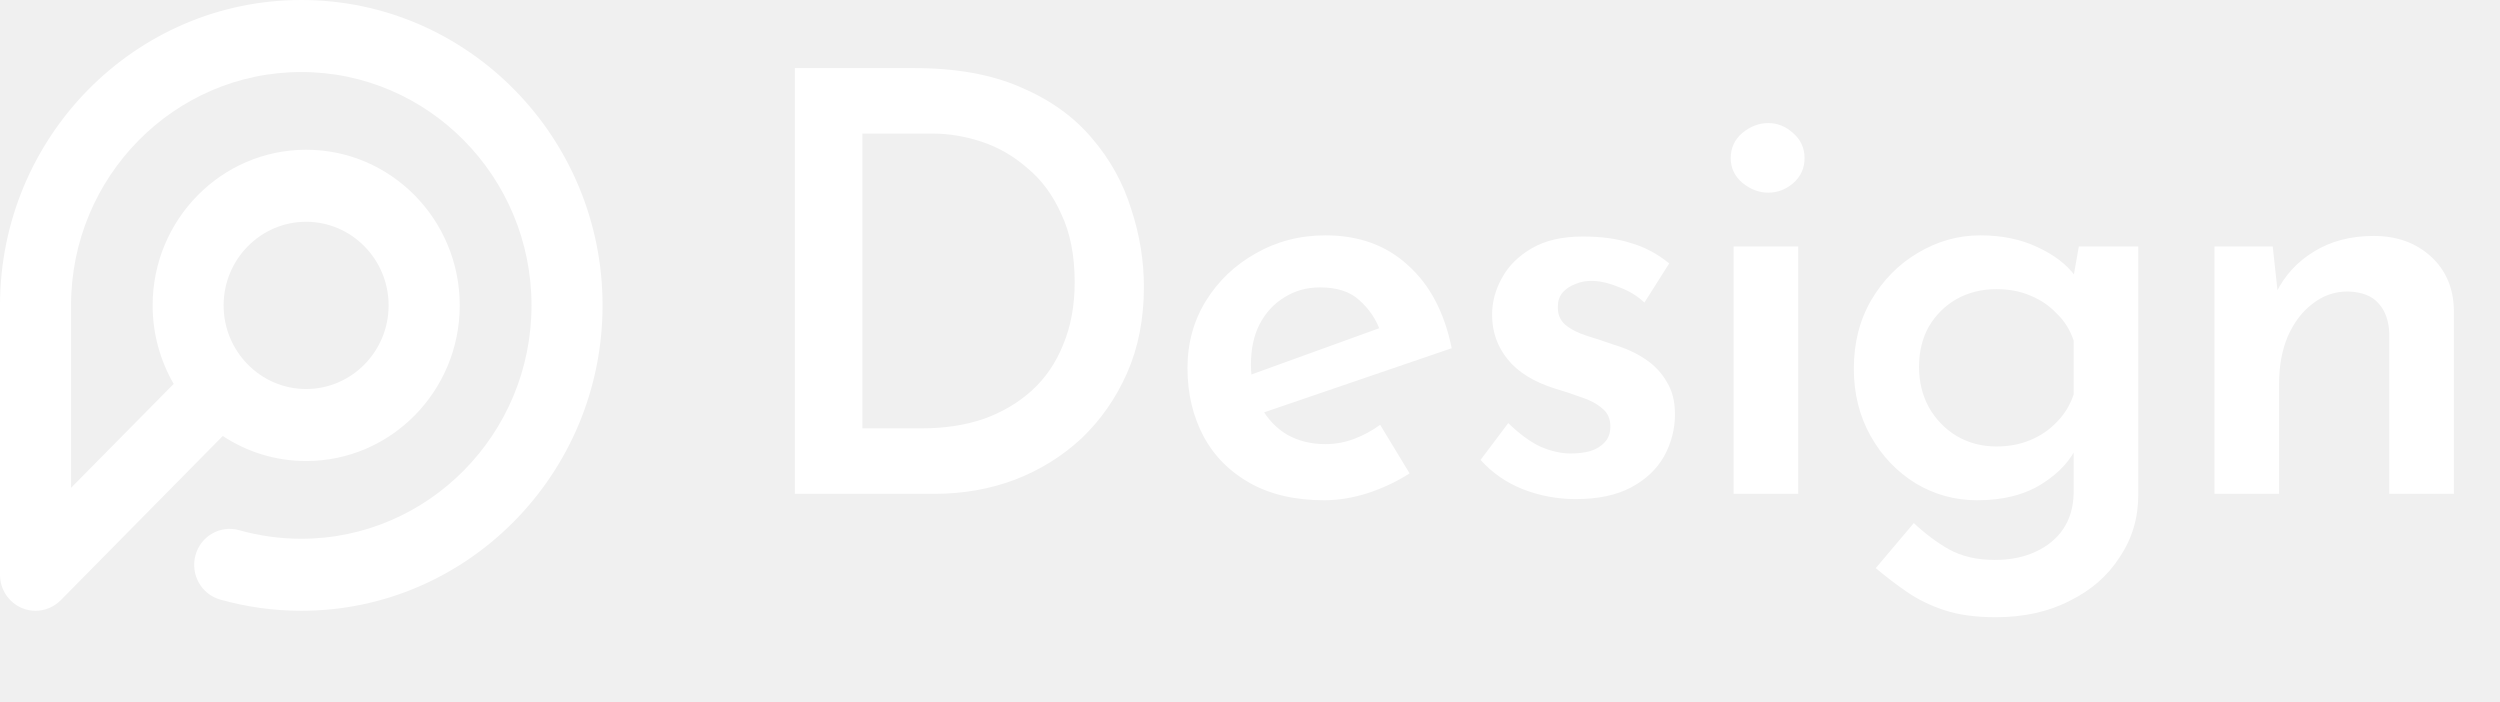
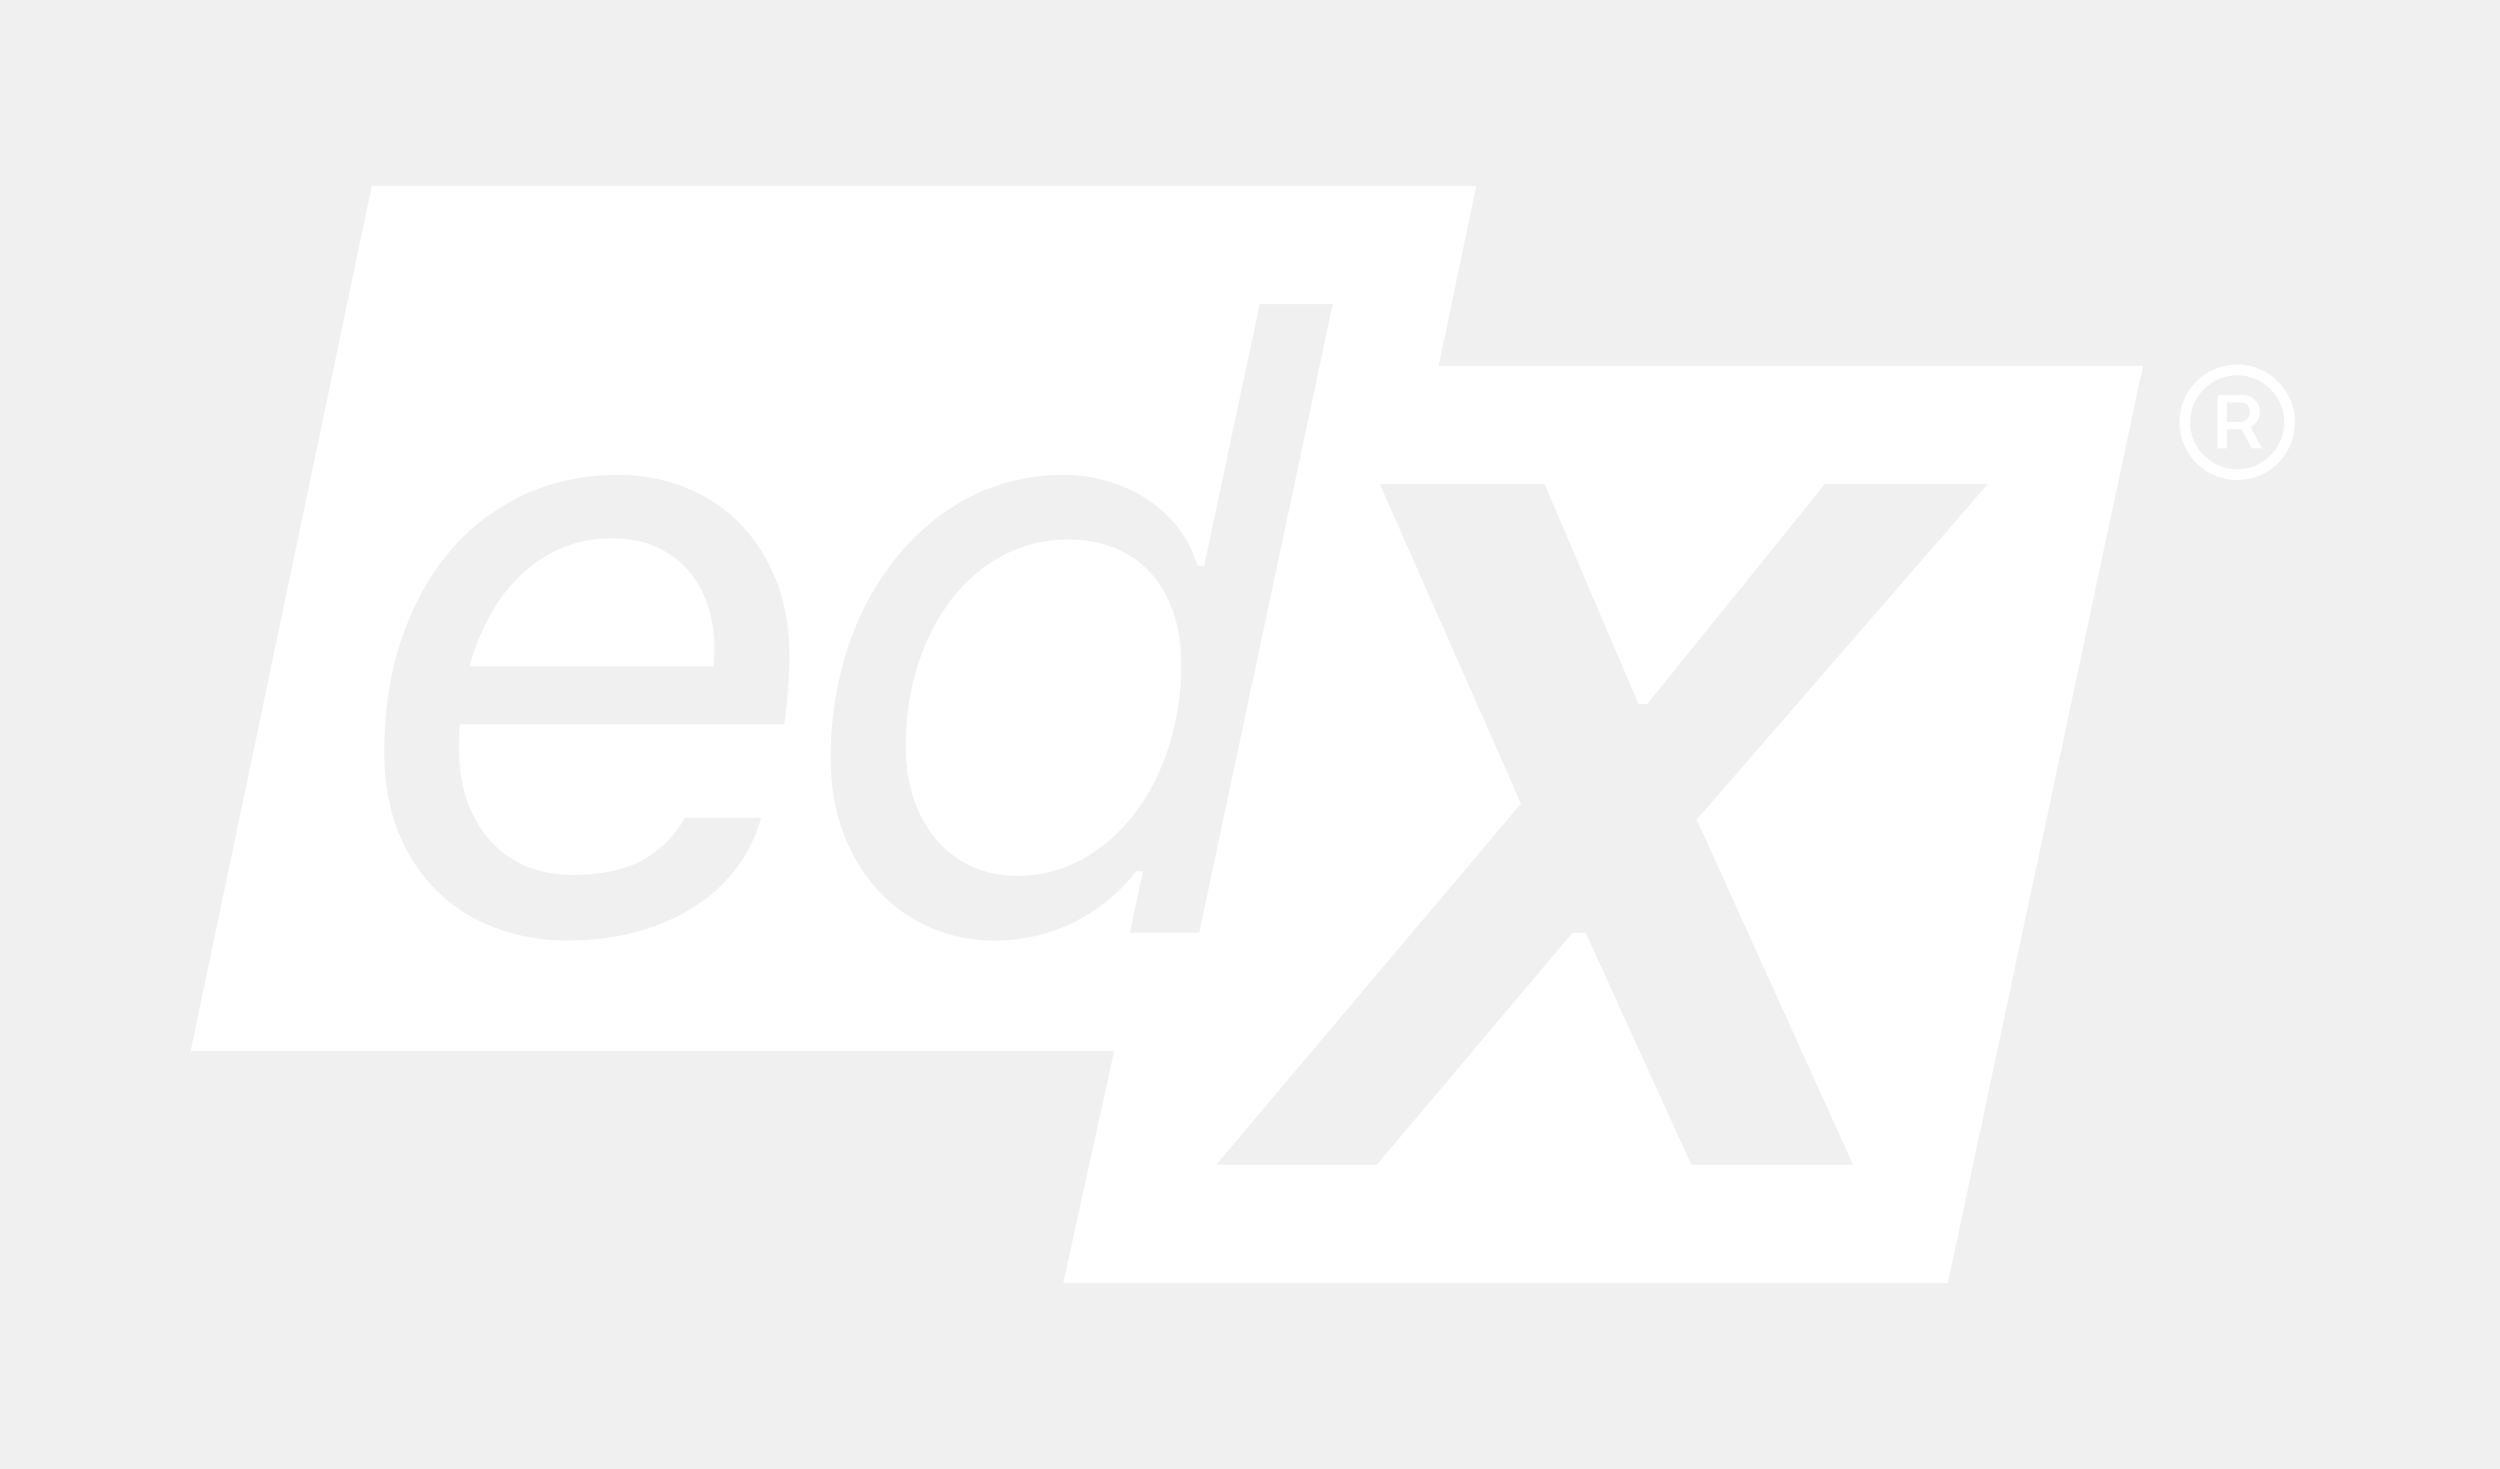
- <svg xmlns="http://www.w3.org/2000/svg" width="171" height="48" viewBox="0 0 171 48" fill="none">
-   <path d="M20.608 0C9.244 0 0 9.37 0 20.889V39.315C0 40.31 0.593 41.211 1.502 41.591C1.803 41.719 2.119 41.778 2.43 41.778C3.062 41.778 3.684 41.526 4.151 41.059L15.237 29.821C16.88 30.905 18.838 31.535 20.943 31.535C26.732 31.535 31.446 26.761 31.446 20.889C31.446 15.016 26.736 10.242 20.943 10.242C15.149 10.242 10.44 15.016 10.44 20.889C10.44 22.845 10.965 24.677 11.879 26.259L4.86 33.368V20.889C4.86 12.085 11.927 4.927 20.608 4.927C29.288 4.927 36.355 12.09 36.355 20.889C36.355 29.688 29.288 36.851 20.608 36.851C19.169 36.851 17.74 36.654 16.365 36.265C15.072 35.9 13.73 36.664 13.371 37.974C13.011 39.285 13.764 40.645 15.057 41.009C16.855 41.517 18.722 41.778 20.608 41.778C31.971 41.778 41.215 32.407 41.215 20.889C41.215 9.37 31.971 0 20.608 0ZM20.938 15.169C24.049 15.169 26.581 17.736 26.581 20.889C26.581 24.042 24.049 26.609 20.938 26.609C17.828 26.609 15.295 24.042 15.295 20.889C15.295 17.736 17.828 15.169 20.938 15.169Z" fill="white" />
-   <path d="M54.369 33.778V4.658H62.538C65.405 4.658 67.839 5.098 69.838 5.978C71.838 6.831 73.456 7.991 74.692 9.458C75.928 10.898 76.823 12.511 77.375 14.298C77.954 16.058 78.243 17.831 78.243 19.618C78.243 21.804 77.862 23.764 77.099 25.498C76.336 27.231 75.297 28.724 73.982 29.978C72.666 31.204 71.14 32.151 69.404 32.818C67.694 33.458 65.866 33.778 63.919 33.778H54.369ZM58.986 29.298H63.09C64.616 29.298 66.01 29.084 67.273 28.658C68.536 28.204 69.628 27.564 70.549 26.738C71.496 25.884 72.219 24.831 72.719 23.578C73.245 22.324 73.508 20.898 73.508 19.298C73.508 17.484 73.206 15.938 72.6 14.658C72.022 13.351 71.246 12.298 70.272 11.498C69.325 10.671 68.286 10.071 67.155 9.698C66.024 9.324 64.906 9.138 63.801 9.138H58.986V29.298ZM90.576 34.218C88.603 34.218 86.919 33.831 85.525 33.058C84.131 32.284 83.065 31.218 82.329 29.858C81.592 28.471 81.224 26.911 81.224 25.178C81.224 23.471 81.645 21.938 82.486 20.578C83.328 19.218 84.46 18.138 85.88 17.338C87.327 16.511 88.918 16.098 90.655 16.098C92.943 16.098 94.824 16.778 96.298 18.138C97.797 19.471 98.797 21.364 99.297 23.818L85.841 28.418L84.815 25.898L95.311 22.098L94.403 22.618C94.114 21.818 93.641 21.124 92.983 20.538C92.351 19.951 91.457 19.658 90.299 19.658C89.379 19.658 88.563 19.884 87.853 20.338C87.143 20.764 86.577 21.378 86.156 22.178C85.762 22.951 85.564 23.871 85.564 24.938C85.564 26.031 85.788 26.991 86.235 27.818C86.683 28.644 87.288 29.284 88.05 29.738C88.813 30.164 89.681 30.378 90.655 30.378C91.339 30.378 91.996 30.258 92.628 30.018C93.259 29.778 93.851 29.458 94.403 29.058L96.416 32.378C95.548 32.938 94.588 33.391 93.535 33.738C92.509 34.058 91.523 34.218 90.576 34.218ZM107.781 34.138C106.518 34.138 105.308 33.911 104.15 33.458C103.019 33.004 102.059 32.338 101.27 31.458L103.164 28.938C103.901 29.658 104.624 30.191 105.334 30.538C106.071 30.858 106.768 31.018 107.426 31.018C107.926 31.018 108.373 30.964 108.767 30.858C109.188 30.724 109.517 30.524 109.754 30.258C110.017 29.991 110.149 29.631 110.149 29.178C110.149 28.644 109.964 28.231 109.596 27.938C109.228 27.618 108.754 27.364 108.176 27.178C107.597 26.964 106.992 26.764 106.36 26.578C104.913 26.124 103.835 25.458 103.124 24.578C102.414 23.698 102.059 22.684 102.059 21.538C102.059 20.658 102.283 19.818 102.73 19.018C103.177 18.191 103.861 17.511 104.782 16.978C105.703 16.444 106.86 16.178 108.254 16.178C109.517 16.178 110.609 16.324 111.53 16.618C112.477 16.884 113.358 17.351 114.174 18.018L112.477 20.698C112.003 20.244 111.438 19.898 110.78 19.658C110.149 19.391 109.57 19.244 109.044 19.218C108.57 19.191 108.149 19.258 107.781 19.418C107.413 19.551 107.11 19.751 106.873 20.018C106.663 20.284 106.558 20.591 106.558 20.938C106.531 21.471 106.702 21.898 107.071 22.218C107.465 22.538 107.965 22.791 108.57 22.978C109.175 23.164 109.78 23.364 110.385 23.578C111.201 23.818 111.924 24.151 112.556 24.578C113.187 25.004 113.674 25.524 114.016 26.138C114.384 26.724 114.568 27.458 114.568 28.338C114.568 29.351 114.318 30.311 113.819 31.218C113.319 32.098 112.569 32.804 111.569 33.338C110.57 33.871 109.307 34.138 107.781 34.138ZM118.578 16.858H122.998V33.778H118.578V16.858ZM118.381 10.818C118.381 10.124 118.644 9.551 119.17 9.098C119.723 8.644 120.315 8.418 120.946 8.418C121.578 8.418 122.143 8.644 122.643 9.098C123.169 9.551 123.432 10.124 123.432 10.818C123.432 11.511 123.169 12.084 122.643 12.538C122.143 12.964 121.578 13.178 120.946 13.178C120.315 13.178 119.723 12.951 119.17 12.498C118.644 12.044 118.381 11.484 118.381 10.818ZM136.51 42.218C135.142 42.218 133.971 42.058 132.998 41.738C132.024 41.418 131.156 40.991 130.393 40.458C129.657 39.951 128.959 39.418 128.302 38.858L130.906 35.778C131.669 36.498 132.472 37.098 133.313 37.578C134.182 38.058 135.221 38.298 136.431 38.298C137.509 38.298 138.443 38.111 139.233 37.738C140.048 37.364 140.68 36.844 141.127 36.178C141.574 35.511 141.811 34.711 141.837 33.778V29.578L142.113 30.418C141.666 31.458 140.851 32.351 139.667 33.098C138.483 33.844 137.01 34.218 135.247 34.218C133.721 34.218 132.314 33.831 131.025 33.058C129.736 32.258 128.71 31.178 127.947 29.818C127.184 28.458 126.802 26.924 126.802 25.218C126.802 23.458 127.197 21.898 127.986 20.538C128.802 19.151 129.867 18.071 131.182 17.298C132.524 16.498 133.945 16.098 135.444 16.098C136.918 16.098 138.22 16.364 139.351 16.898C140.509 17.431 141.377 18.098 141.955 18.898L141.719 19.538L142.192 16.858H146.257V33.858C146.257 35.431 145.836 36.844 144.994 38.098C144.178 39.378 143.034 40.378 141.561 41.098C140.114 41.844 138.43 42.218 136.51 42.218ZM131.261 25.098C131.261 26.111 131.485 27.031 131.932 27.858C132.406 28.684 133.037 29.338 133.826 29.818C134.642 30.298 135.55 30.538 136.549 30.538C137.417 30.538 138.193 30.391 138.877 30.098C139.588 29.804 140.193 29.391 140.693 28.858C141.219 28.324 141.6 27.698 141.837 26.978V23.298C141.6 22.578 141.219 21.964 140.693 21.458C140.193 20.924 139.588 20.511 138.877 20.218C138.193 19.924 137.417 19.778 136.549 19.778C135.55 19.778 134.642 20.004 133.826 20.458C133.037 20.911 132.406 21.538 131.932 22.338C131.485 23.138 131.261 24.058 131.261 25.098ZM155.455 16.858L155.849 20.498L155.692 20.018C156.27 18.844 157.125 17.911 158.257 17.218C159.414 16.498 160.782 16.138 162.361 16.138C163.939 16.138 165.241 16.604 166.267 17.538C167.293 18.471 167.819 19.698 167.846 21.218V33.778H163.426V22.818C163.4 21.964 163.163 21.284 162.716 20.778C162.269 20.244 161.558 19.964 160.585 19.938C159.69 19.938 158.888 20.218 158.178 20.778C157.467 21.311 156.902 22.058 156.481 23.018C156.086 23.951 155.889 25.031 155.889 26.258V33.778H151.469V16.858H155.455Z" fill="white" />
+ <svg xmlns="http://www.w3.org/2000/svg" version="1.1" id="Layer_1" x="0px" y="0px" viewBox="0 0 708 416" style="enable-background:new 0 0 708 416;" xml:space="preserve">
+   <style type="text/css">
+ 	.st0{fill:#FFFFFF;}
+ </style>
+   <g>
+     <path class="st0" d="M194.99,161.65c-2.44-2.84-5.48-5.08-9.1-6.74c-3.63-1.65-7.84-2.48-12.65-2.48c-4.89,0-9.46,0.87-13.71,2.6   c-4.26,1.73-8.12,4.2-11.58,7.39c-3.47,3.19-6.46,7.01-8.98,11.46c-2.52,4.45-4.53,9.4-6.03,14.83h69.14   c0.08-0.39,0.14-1.12,0.18-2.19c0.04-1.06,0.06-2.11,0.06-3.13c0-4.18-0.61-8.14-1.83-11.88   C199.26,167.78,197.43,164.49,194.99,161.65z" />
+     <path class="st0" d="M325.9,162.3c-2.76-3.03-6.11-5.38-10.05-7.03c-3.94-1.66-8.39-2.48-13.36-2.48c-6.54,0-12.61,1.46-18.2,4.37   c-5.6,2.92-10.44,6.97-14.54,12.17c-4.1,5.2-7.33,11.41-9.69,18.61c-2.36,7.21-3.55,15.11-3.55,23.7c0,5.36,0.77,10.28,2.31,14.77   c1.54,4.49,3.68,8.33,6.44,11.52c2.76,3.19,6.07,5.67,9.93,7.45c3.86,1.77,8.16,2.66,12.88,2.66c6.62,0,12.74-1.55,18.38-4.67   c5.63-3.11,10.54-7.37,14.71-12.76c4.18-5.4,7.45-11.74,9.81-19.03c2.36-7.29,3.55-15.15,3.55-23.58c0-5.44-0.75-10.32-2.25-14.66   C330.78,169.02,328.66,165.34,325.9,162.3z" />
+     <path class="st0" d="M407.43,103.6l10.65-50.96H105.3L54,297.65h261.52l-14.4,65.71h250.51l55.26-259.76H407.43z M223.47,190.43   c-0.08,1.7-0.2,3.43-0.36,5.2c-0.16,1.77-0.32,3.51-0.47,5.2c-0.16,1.69-0.35,3.13-0.59,4.31h-91.83   c-0.08,1.11-0.14,2.17-0.18,3.19c-0.04,1.03-0.06,2.09-0.06,3.19c0,6.54,0.95,12.11,2.84,16.72c1.89,4.61,4.35,8.37,7.39,11.29   c3.03,2.92,6.44,5.02,10.22,6.32c3.78,1.3,7.6,1.95,11.46,1.95c8.43,0,15.21-1.46,20.33-4.37c5.12-2.91,9.02-6.85,11.7-11.82h21.63   c-1.34,4.89-3.55,9.46-6.62,13.71c-3.07,4.25-6.95,7.94-11.64,11.05c-4.69,3.11-10.13,5.56-16.31,7.33   c-6.19,1.77-12.98,2.66-20.39,2.66c-7.09,0-13.79-1.16-20.09-3.49c-6.3-2.32-11.8-5.75-16.49-10.28   c-4.69-4.53-8.39-10.1-11.11-16.72c-2.72-6.62-4.08-14.22-4.08-22.81c0-11.74,1.63-22.44,4.9-32.09   c3.27-9.65,7.82-17.92,13.65-24.82c5.83-6.89,12.82-12.23,20.98-16.01c8.15-3.78,17.08-5.67,26.77-5.67   c6.54,0,12.74,1.14,18.62,3.43c5.87,2.29,11.01,5.61,15.42,9.99c4.41,4.37,7.92,9.75,10.52,16.13c2.6,6.38,3.9,13.71,3.9,21.98   C223.59,187.26,223.55,188.74,223.47,190.43z M319.99,264.12l3.66-17.37h-1.89c-4.65,6.07-10.48,10.85-17.49,14.36   c-7.01,3.5-14.58,5.26-22.69,5.26c-6.38,0-12.37-1.2-17.97-3.61c-5.6-2.4-10.5-5.85-14.71-10.34c-4.22-4.49-7.55-9.93-9.99-16.31   c-2.44-6.38-3.66-13.51-3.66-21.39c0-7.64,0.77-14.95,2.3-21.92c1.54-6.97,3.72-13.43,6.56-19.38c2.84-5.95,6.24-11.33,10.22-16.13   c3.98-4.81,8.39-8.9,13.24-12.29c4.85-3.39,10.08-5.99,15.72-7.8c5.63-1.81,11.52-2.72,17.67-2.72c4.57,0,8.92,0.63,13.06,1.89   c4.14,1.26,7.88,3.01,11.23,5.26c3.35,2.25,6.22,4.96,8.63,8.15c2.4,3.19,4.16,6.68,5.26,10.46h1.89l15.72-74.11h20.68l-37.82,178   H319.99z M524.79,329.87H479l-29.94-65.71h-3.74l-55.41,65.71h-45.51l86.35-102.3l-40-90.49h46.66l26.61,62.3h2.48l50.32-62.3   h46.13l-82.43,95.02L524.79,329.87z" />
+   </g>
+   <g>
+     <path class="st0" d="M633.57,135.94c-2.26,0-4.38-0.42-6.35-1.27c-1.98-0.84-3.71-2.02-5.21-3.51c-1.5-1.5-2.67-3.23-3.51-5.21   c-0.84-1.98-1.27-4.09-1.27-6.35c0-2.26,0.42-4.38,1.27-6.35c0.84-1.97,2.02-3.71,3.51-5.21c1.5-1.5,3.23-2.67,5.21-3.51   c1.97-0.84,4.09-1.27,6.35-1.27c2.26,0,4.38,0.42,6.36,1.27c1.97,0.85,3.71,2.02,5.21,3.51c1.5,1.5,2.67,3.24,3.51,5.21   c0.84,1.98,1.27,4.09,1.27,6.35c0,2.26-0.42,4.38-1.27,6.35c-0.84,1.98-2.02,3.71-3.51,5.21c-1.5,1.5-3.23,2.67-5.21,3.51   C637.95,135.52,635.83,135.94,633.57,135.94z M633.57,132.9c2.45,0,4.68-0.6,6.69-1.8c2.01-1.2,3.61-2.8,4.81-4.81   c1.2-2.01,1.8-4.24,1.8-6.69s-0.6-4.68-1.8-6.69s-2.8-3.61-4.81-4.81c-2.01-1.2-4.24-1.8-6.69-1.8c-2.45,0-4.68,0.6-6.69,1.8   c-2.01,1.2-3.61,2.8-4.81,4.81c-1.2,2.01-1.8,4.24-1.8,6.69s0.6,4.68,1.8,6.69c1.2,2.01,2.8,3.61,4.81,4.81   C628.89,132.3,631.12,132.9,633.57,132.9z M628.03,126.96v-15.08h7.23c0.76,0,1.5,0.18,2.22,0.54c0.72,0.36,1.31,0.89,1.78,1.59   c0.47,0.7,0.71,1.56,0.71,2.59c0,1.02-0.24,1.9-0.73,2.65c-0.48,0.74-1.1,1.31-1.84,1.71c-0.74,0.4-1.51,0.59-2.3,0.59h-5.6v-2.06   h4.9c0.69,0,1.32-0.25,1.87-0.75c0.55-0.5,0.83-1.21,0.83-2.13c0-0.95-0.28-1.63-0.83-2.04s-1.15-0.61-1.81-0.61h-3.8v13.02H628.03   z M636.82,119.95l3.76,7.01h-2.94l-3.66-7.01H636.82z" />
+   </g>
</svg>
